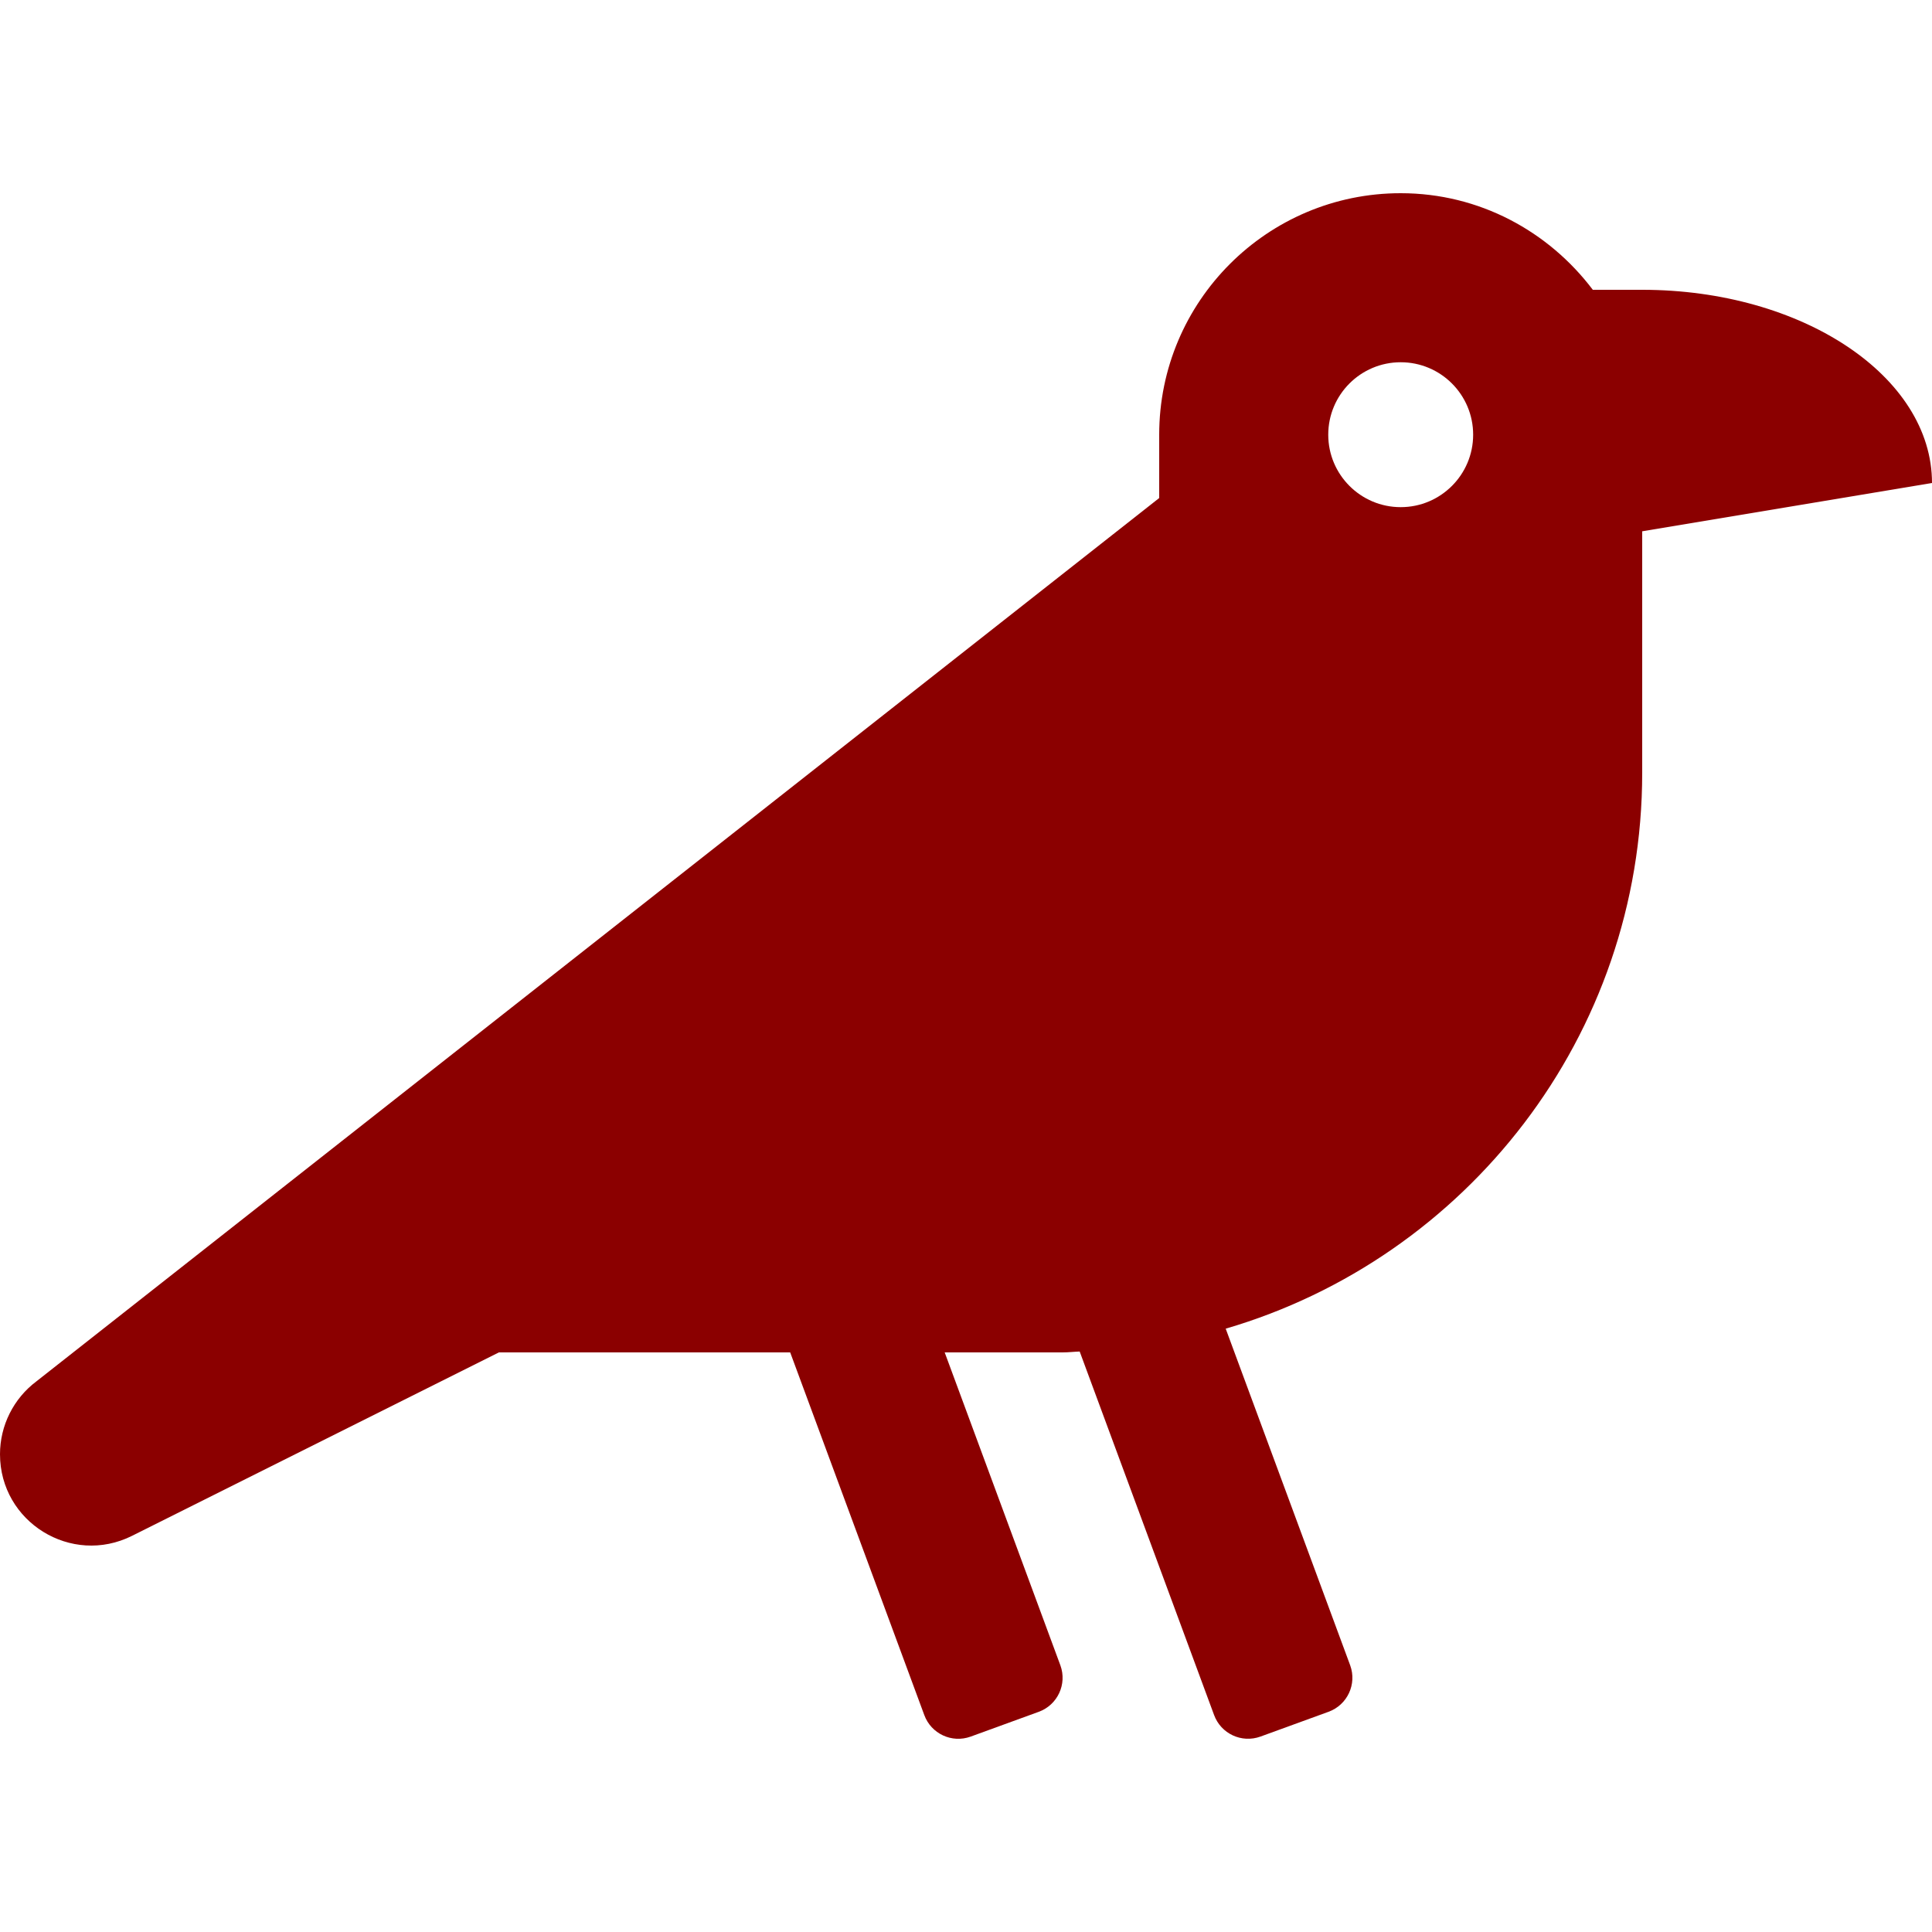
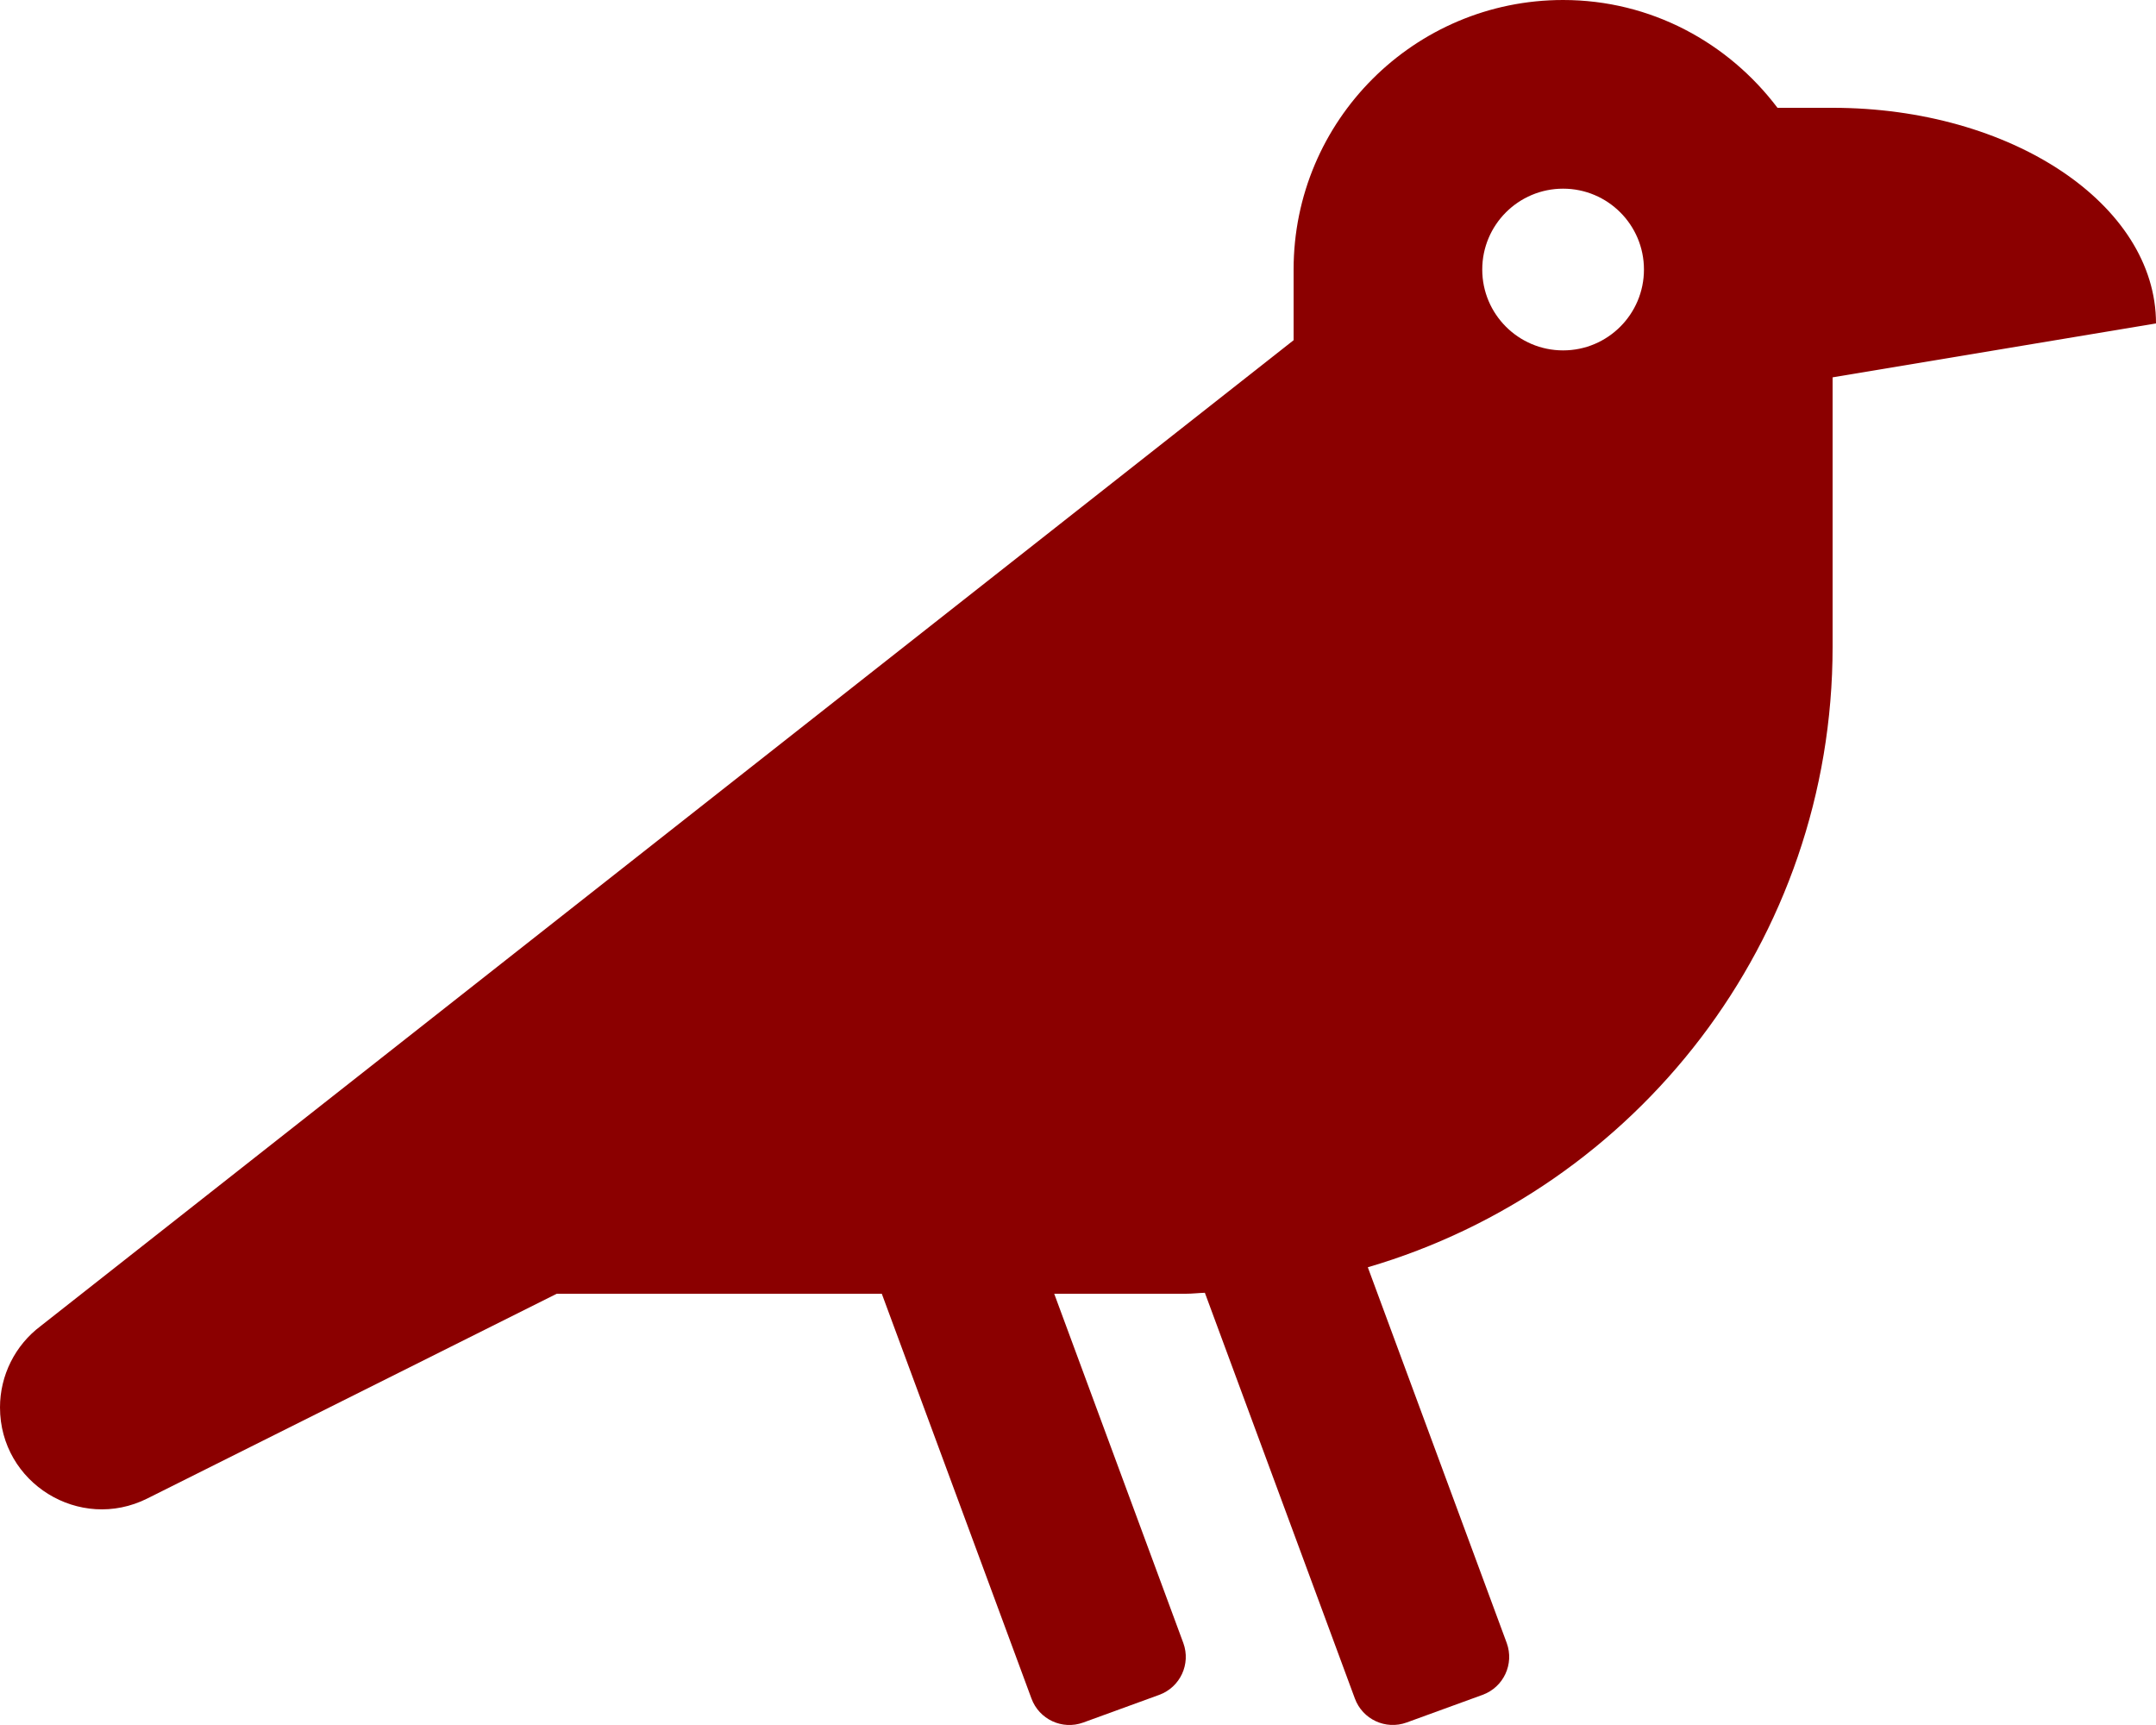
- <svg xmlns="http://www.w3.org/2000/svg" width="16" height="16" viewBox="0 0 640 512">
+ <svg xmlns="http://www.w3.org/2000/svg" width="20" height="16" viewBox="0 0 640 512">
  <path fill="darkred" d="M544 32h-16.36C513.04 12.68 490.09 0 464 0c-44.18 0-80 35.82-80 80v20.98L12.09 393.57A30.216 30.216 0 0 0 0 417.74c0 22.46 23.64 37.07 43.73 27.03L165.27 384h96.49l44.41 120.1c2.27 6.23 9.15 9.44 15.38 7.17l22.55-8.21c6.23-2.27 9.44-9.15 7.17-15.38L312.94 384H352c1.91 0 3.76-.23 5.66-.29l44.51 120.38c2.27 6.23 9.15 9.44 15.38 7.17l22.55-8.21c6.23-2.27 9.44-9.15 7.17-15.38l-41.24-111.53C485.74 352.8 544 279.26 544 192v-80l96-16c0-35.35-42.98-64-96-64zm-80 72c-13.25 0-24-10.75-24-24 0-13.26 10.75-24 24-24s24 10.74 24 24c0 13.25-10.75 24-24 24z" />
</svg>
